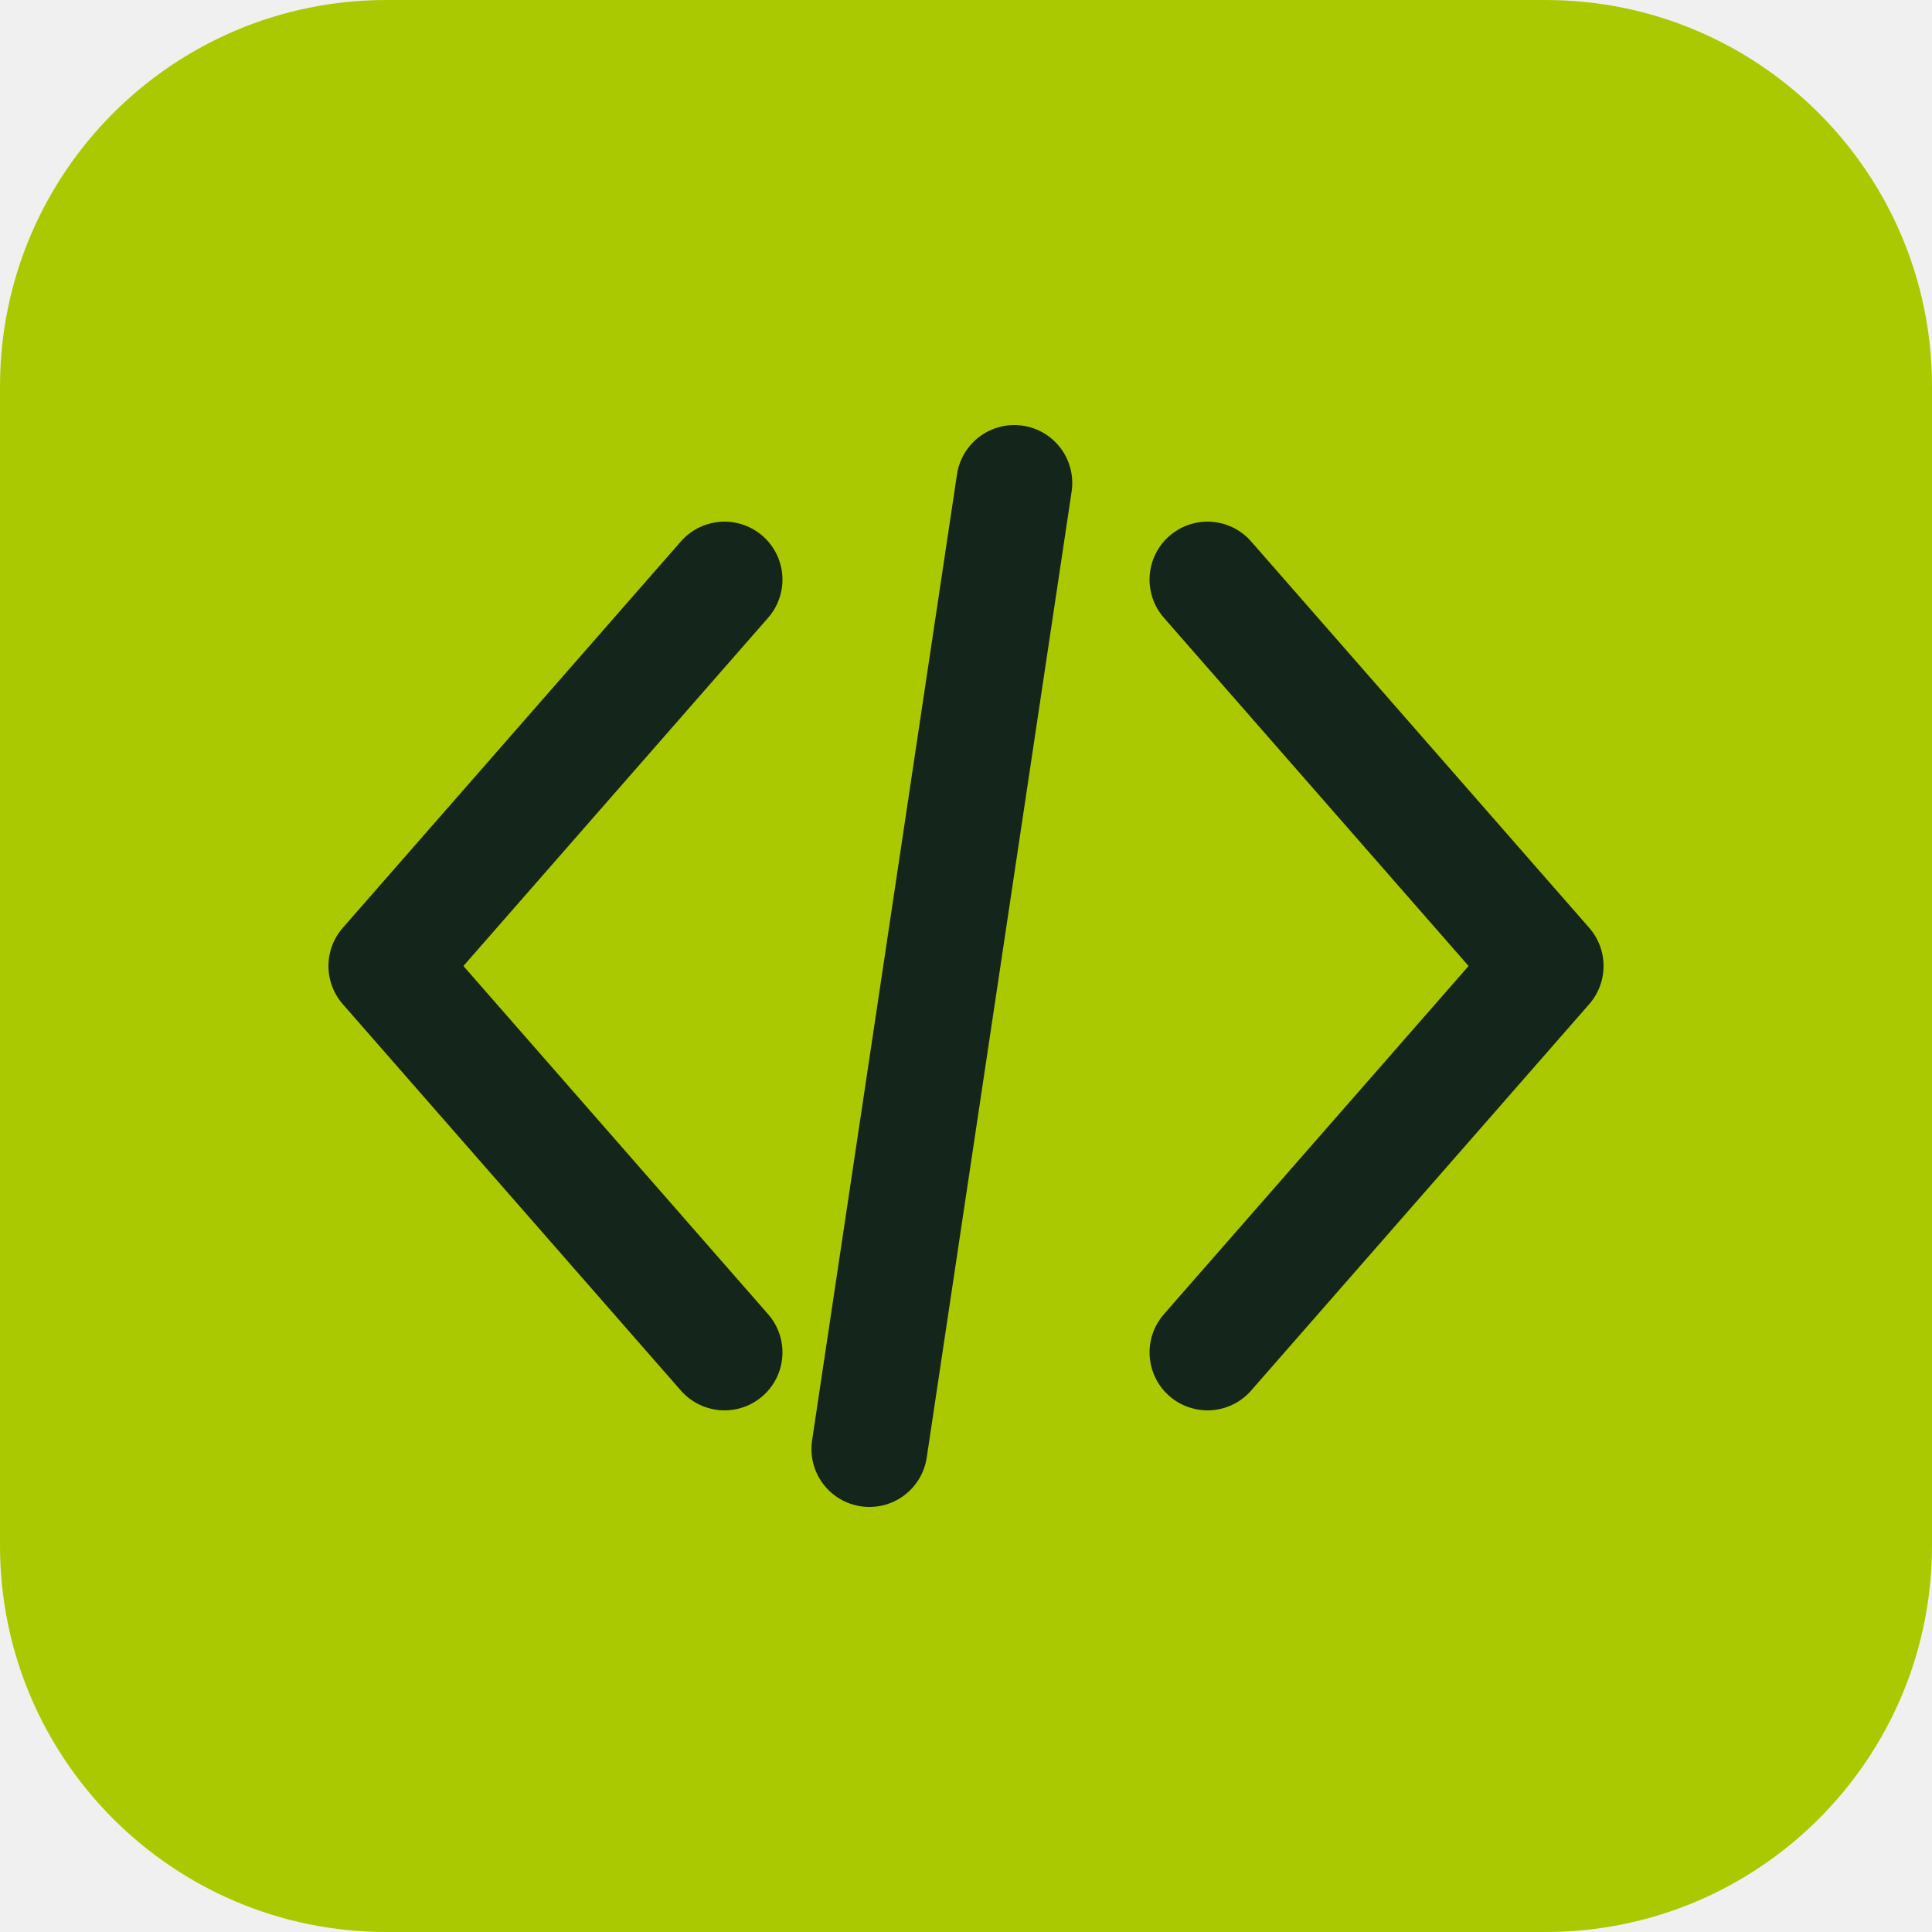
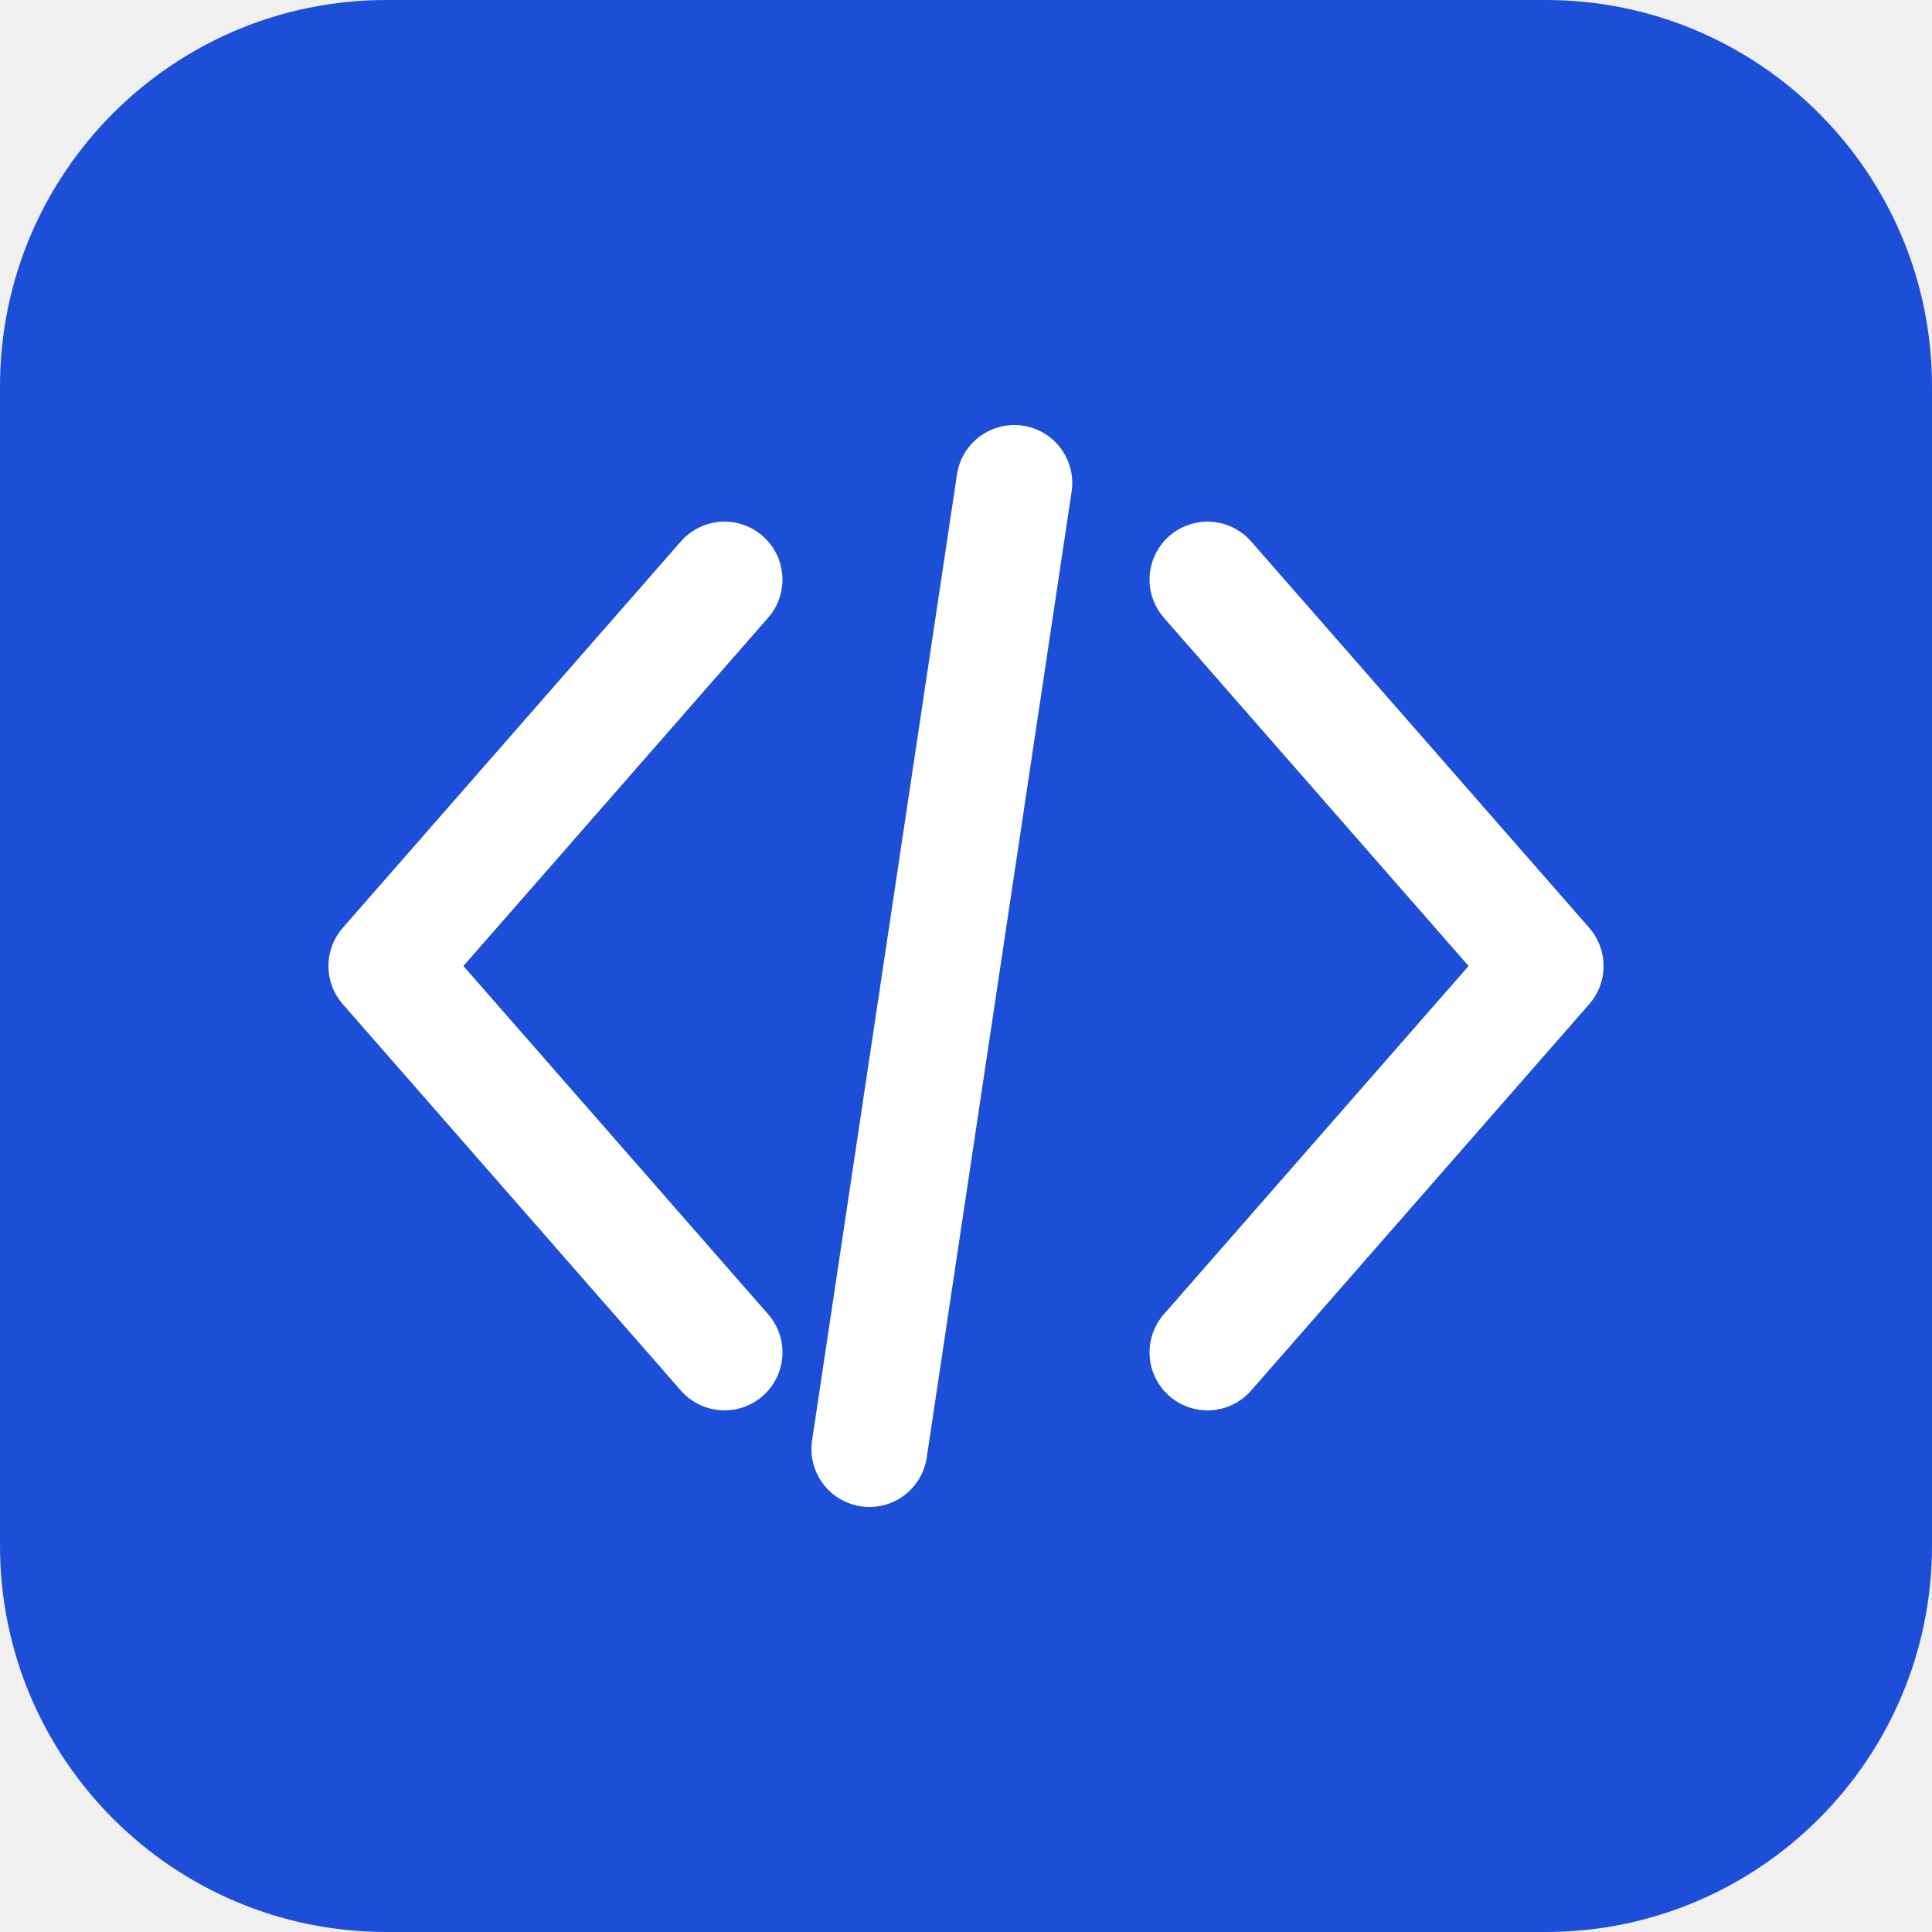
<svg xmlns="http://www.w3.org/2000/svg" viewBox="0 0 40 40">
-   <rect width="40" height="40" rx="8" fill="#abc900" />
-   <path d="m15 12-7 8 7 8m10-16 7 8-7 8m-4-18-3 20" fill="none" stroke="#14261c" stroke-linecap="round" stroke-linejoin="round" stroke-width="2.4" />
+   <rect width="40" height="40" rx="8" fill="#1d4ed8" />
+   <path d="m15 12-7 8 7 8m10-16 7 8-7 8m-4-18-3 20" fill="none" stroke="#ffffff" stroke-linecap="round" stroke-linejoin="round" stroke-width="2.4" />
</svg>
